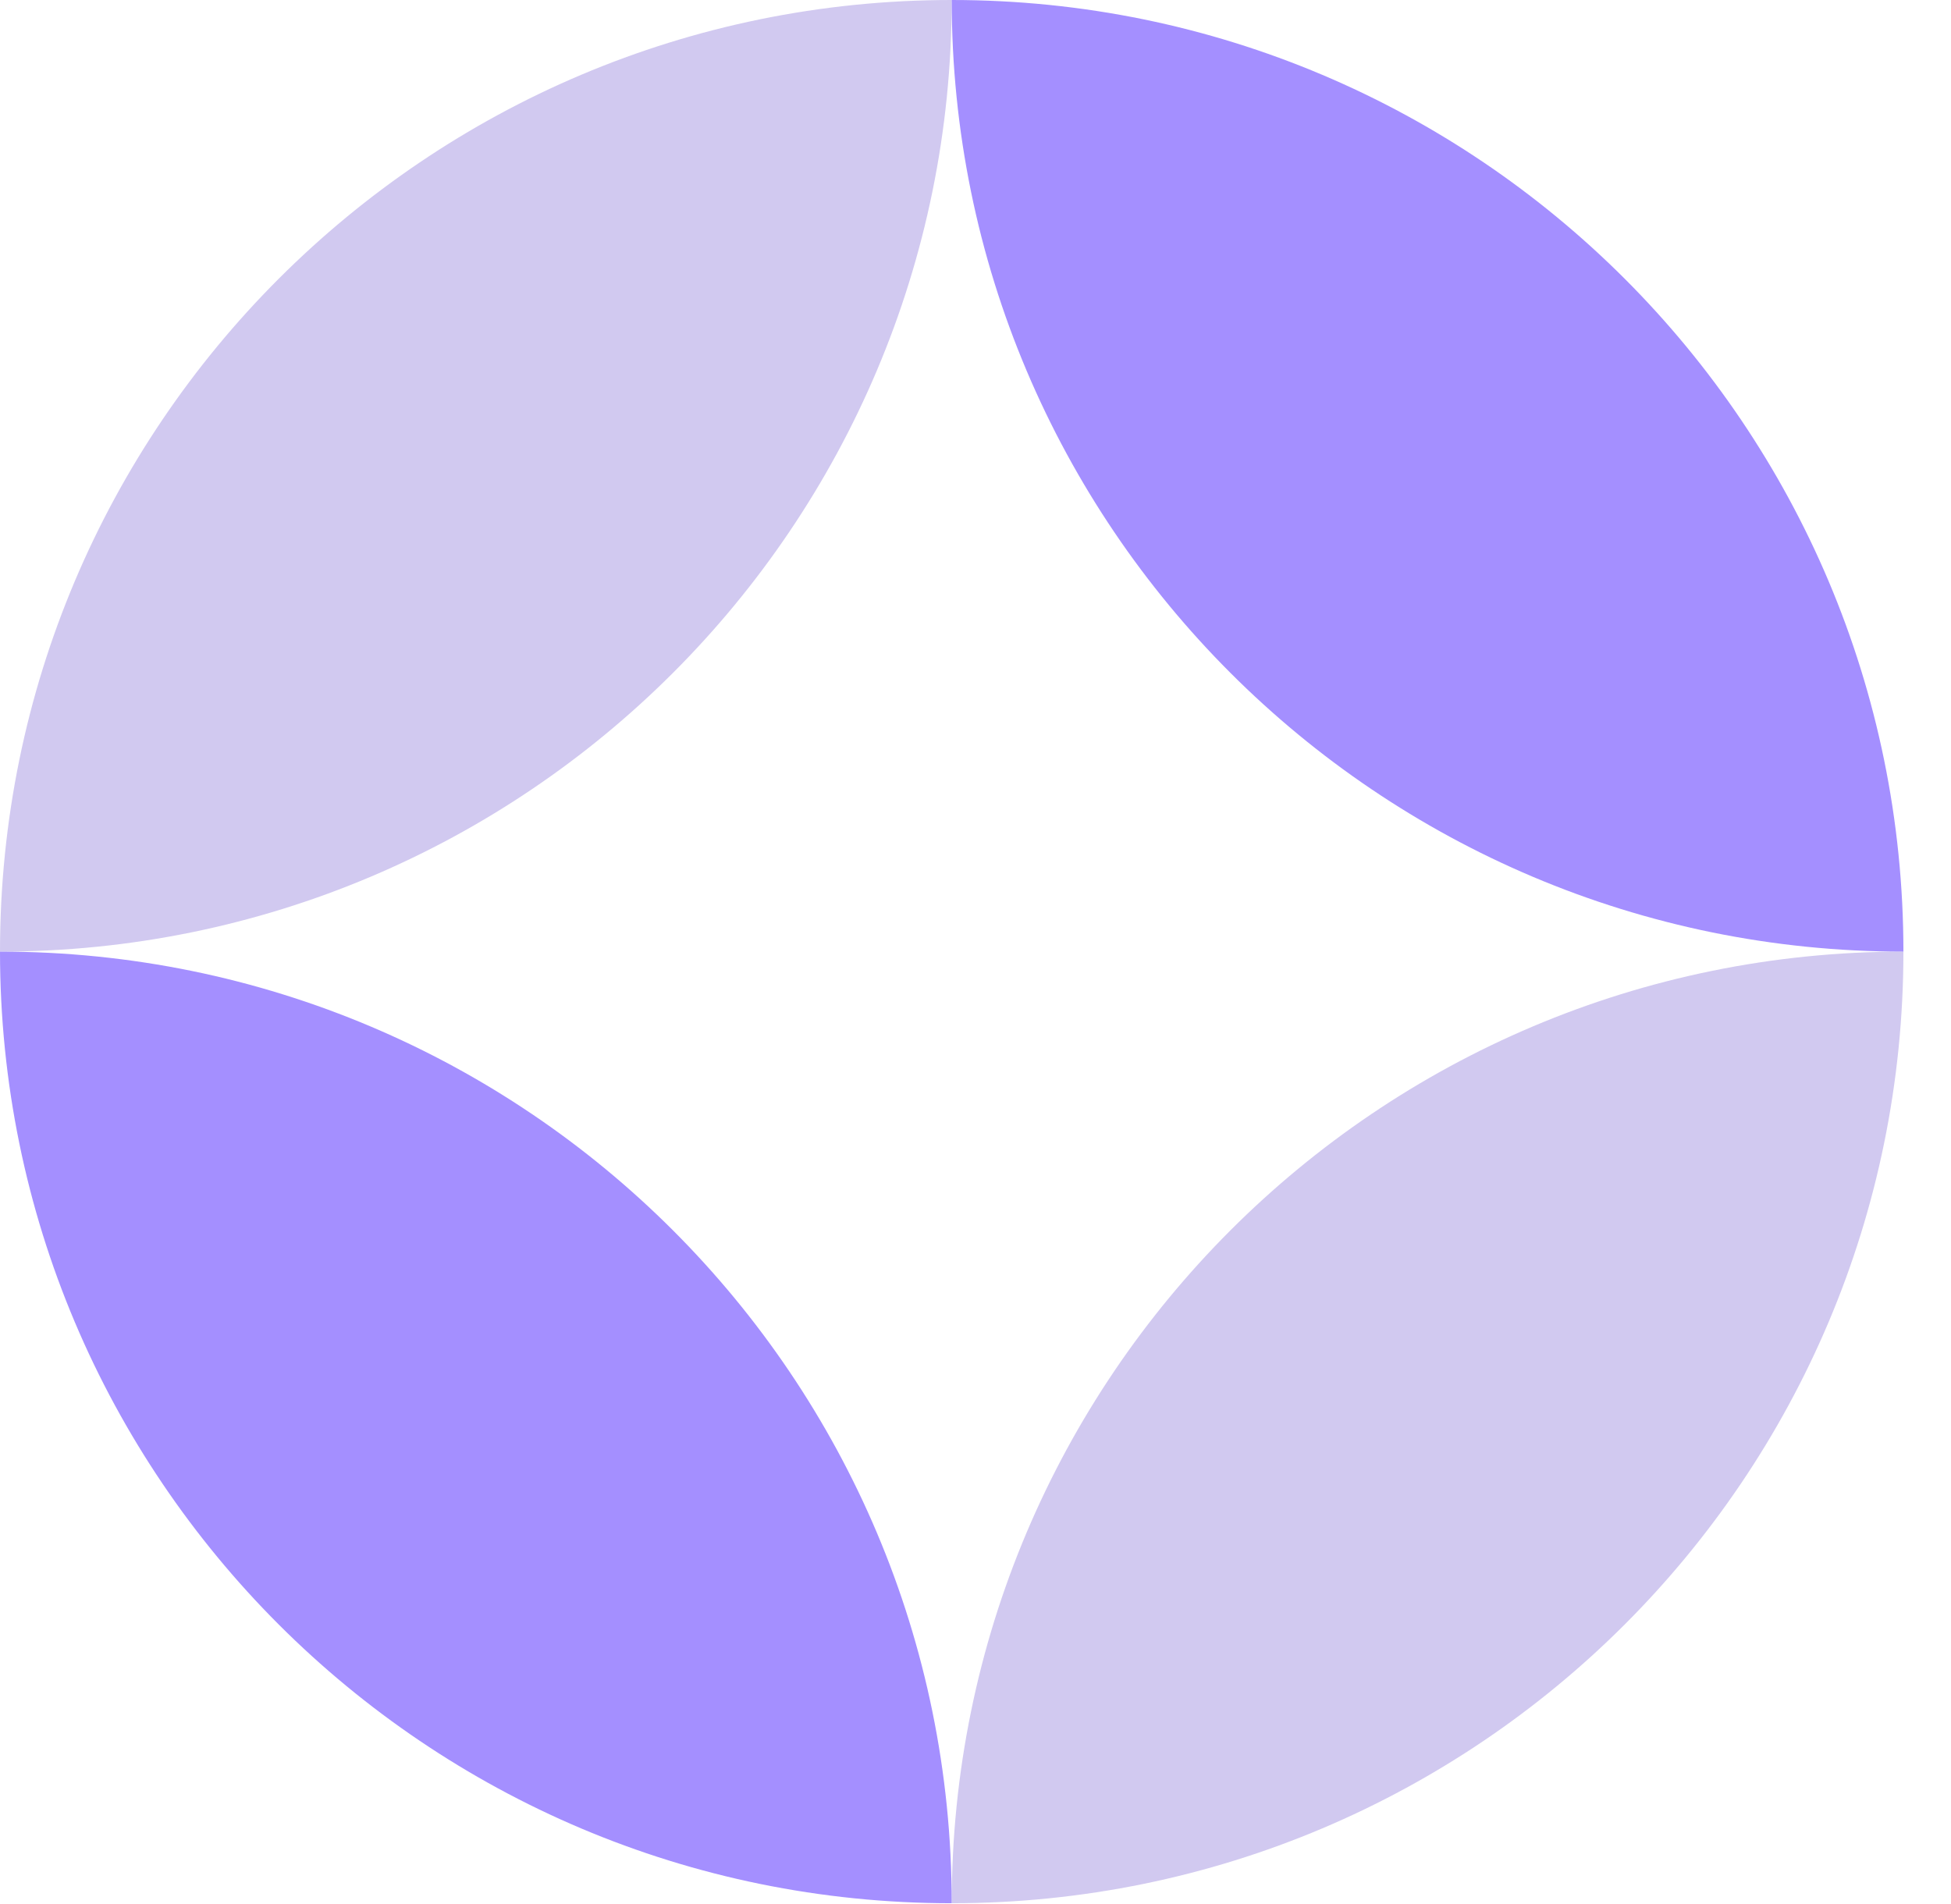
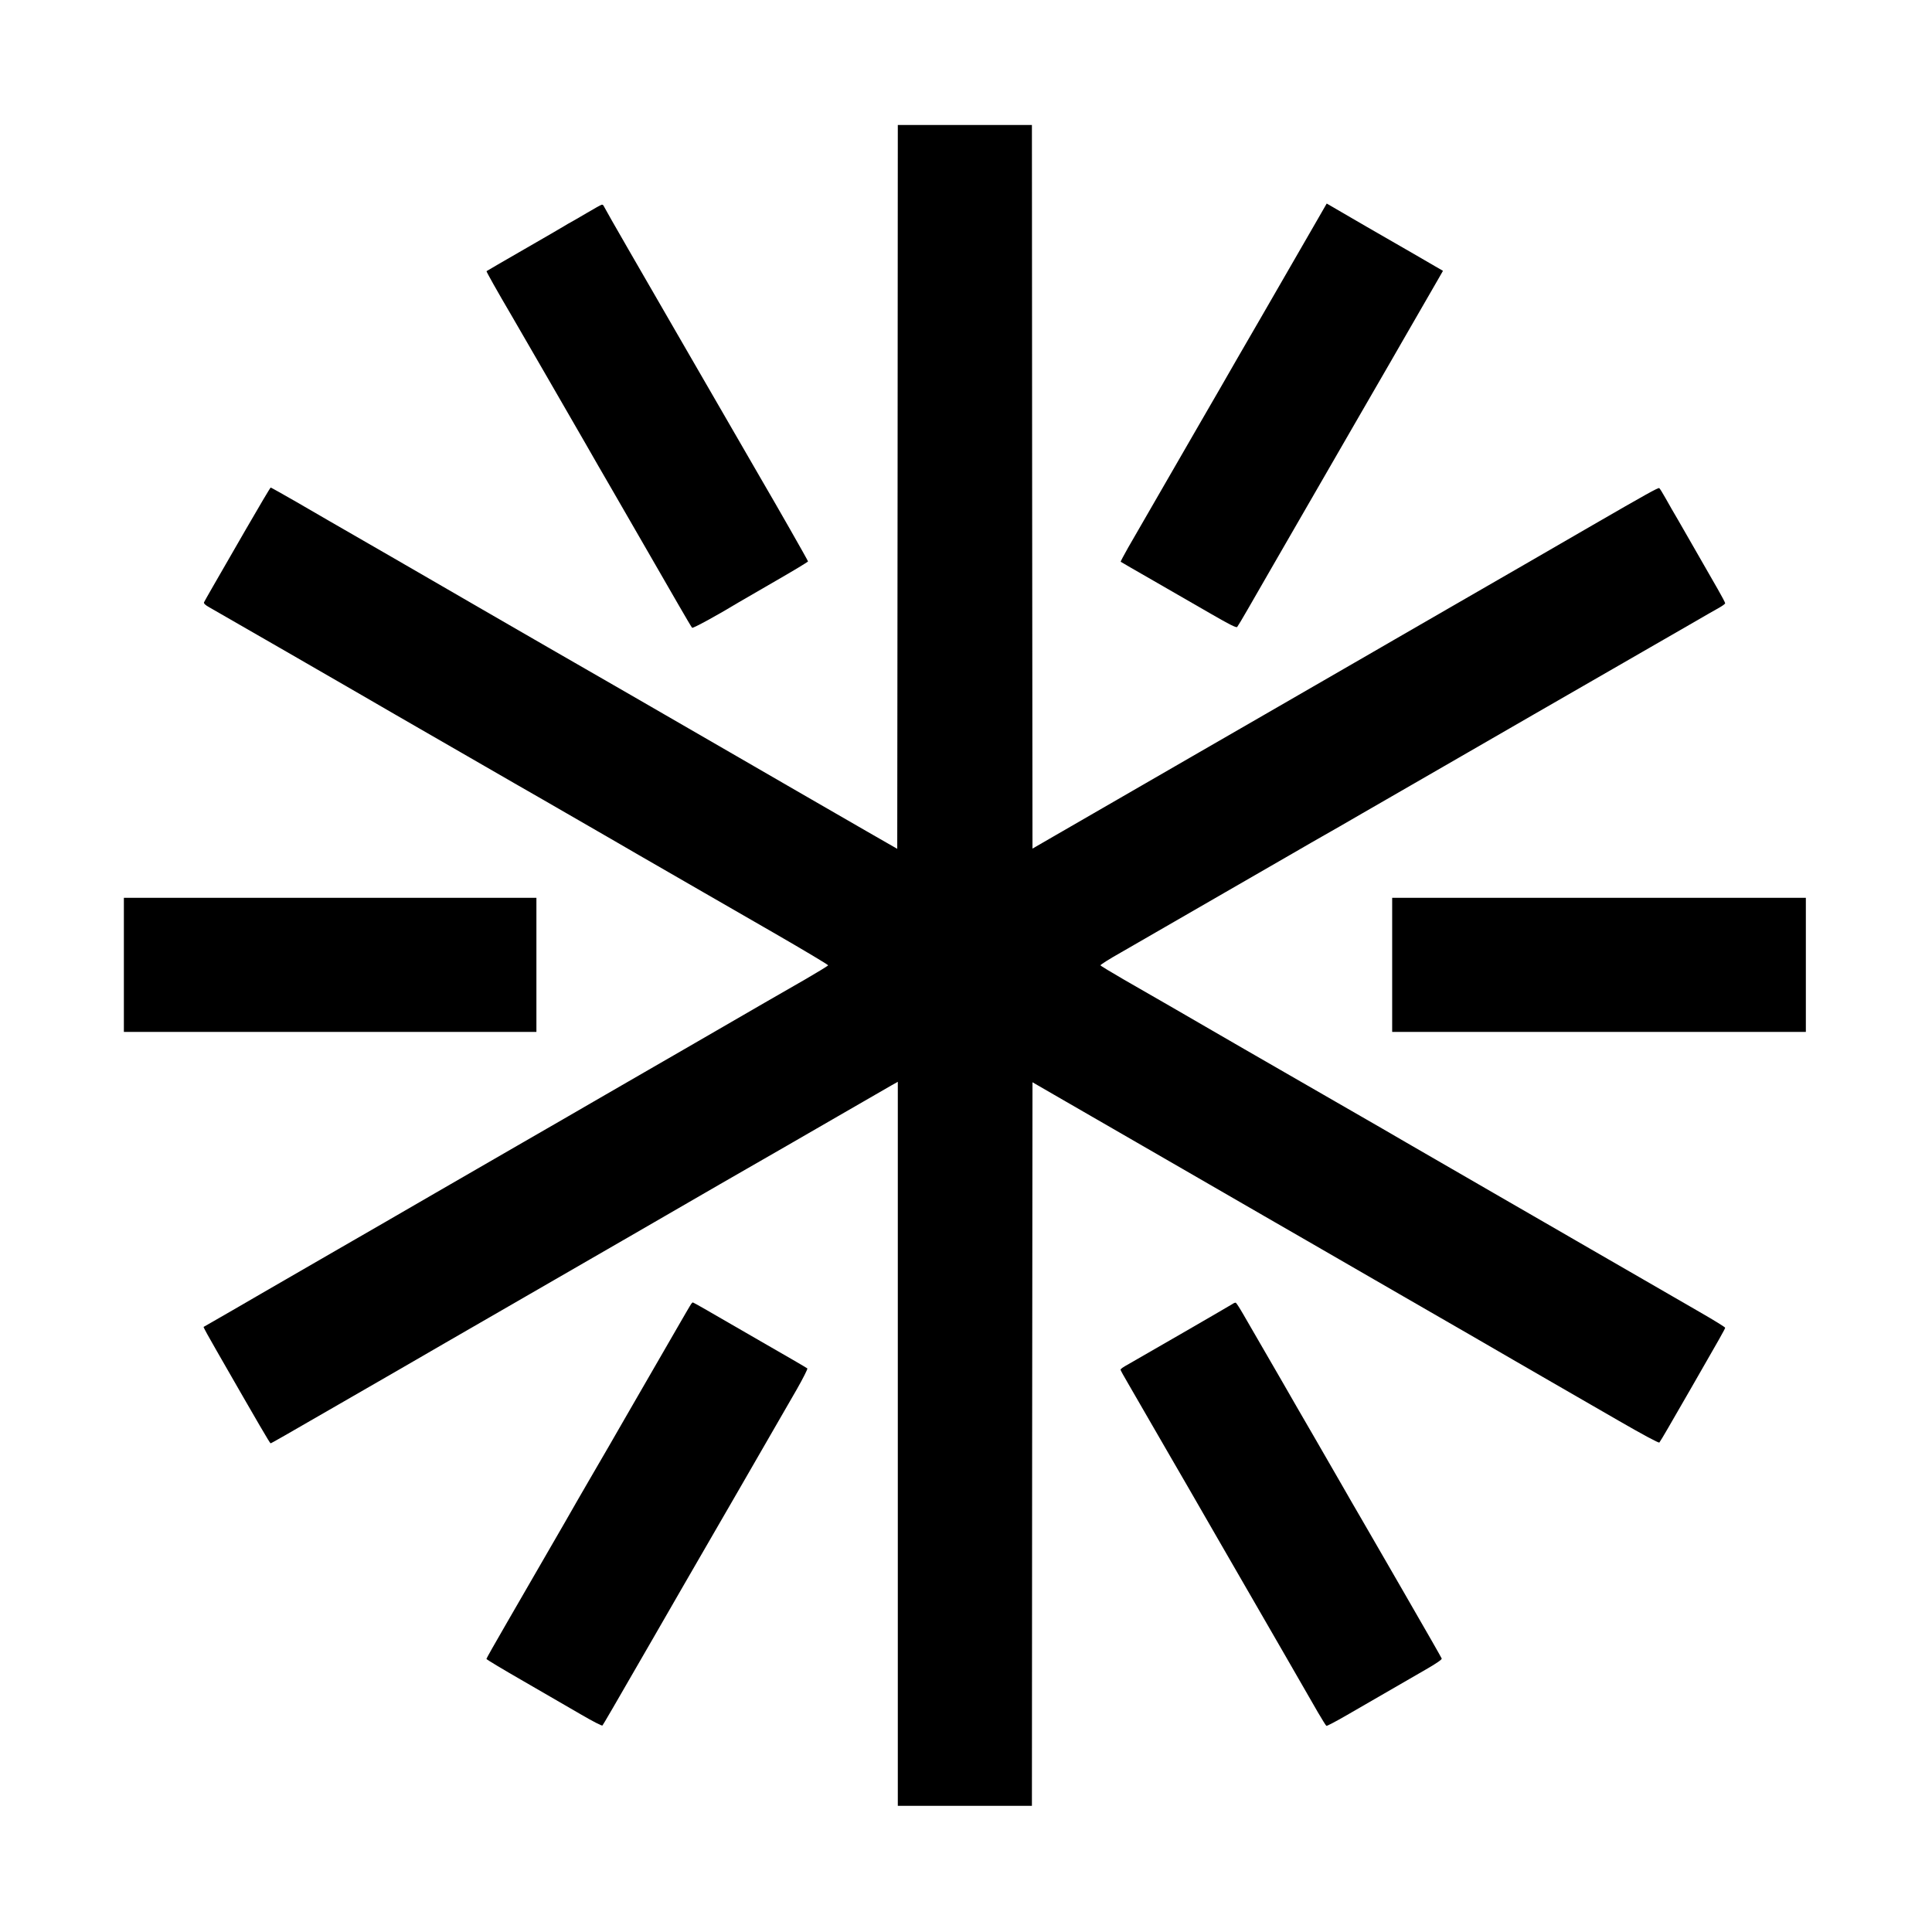
- <svg xmlns="http://www.w3.org/2000/svg" id="logo-44" width="41" height="40" viewBox="0 0 41 40" fill="none">
-   <path d="M20 0C8.954 0 0 8.954 0 20C11.046 20 20 11.046 20 0Z" fill="#d1c9f0" class="ccustom" />
-   <path d="M20 40C31.046 40 40 31.046 40 20C28.954 20 20 28.954 20 40Z" fill="#d1c9f0" class="ccustom" />
-   <path d="M20 0C31.046 0 40 8.954 40 20C28.954 20 20 11.046 20 0Z" fill="#a48fff" class="ccompli2" />
-   <path d="M20 40C8.954 40 -9.65645e-07 31.046 0 20C11.046 20 20 28.954 20 40Z" fill="#a48fff" class="ccompli2" />
+ <svg xmlns="http://www.w3.org/2000/svg" version="1.0" width="1700pt" height="1700pt" viewBox="0 0 1700 1700" preserveAspectRatio="xMidYMid meet">
+   <g transform="translate(0,1700) scale(0.1,-0.1)" fill="#000000" stroke="none">
+     <path d="M7898 12715 l-3 -3184 -270 155 c-417 240 -835 482 -1115 644 -856 495 -1250 722 -1360 785 -69 40 -215 124 -325 187 -110 64 -371 215 -580 335 -209 121 -423 245 -475 275 -52 30 -198 115 -325 188 -551 317 -631 364 -838 484 -120 69 -222 126 -225 126 -4 0 -103 -168 -221 -372 -118 -205 -247 -429 -287 -498 -40 -69 -75 -132 -79 -140 -3 -10 11 -24 47 -44 48 -27 356 -204 678 -390 69 -40 188 -109 265 -153 77 -45 255 -147 395 -228 140 -82 370 -214 510 -295 140 -80 329 -189 420 -242 281 -162 613 -354 660 -380 46 -26 183 -105 610 -352 135 -79 342 -198 460 -266 118 -68 274 -158 345 -199 72 -42 350 -202 618 -356 267 -154 485 -284 484 -289 -2 -5 -90 -59 -197 -121 -107 -61 -269 -155 -360 -207 -339 -196 -559 -323 -705 -408 -82 -47 -240 -138 -350 -202 -110 -63 -312 -180 -450 -260 -137 -80 -401 -232 -585 -338 -184 -106 -546 -316 -805 -465 -258 -150 -648 -375 -865 -500 -217 -126 -420 -242 -450 -260 -30 -17 -131 -76 -225 -130 -93 -54 -206 -119 -250 -145 -44 -25 -118 -68 -165 -95 -47 -27 -87 -50 -89 -51 -2 -2 50 -97 116 -211 378 -659 468 -813 474 -813 6 0 135 74 599 342 91 52 282 163 425 245 143 83 375 216 515 298 140 81 316 182 390 225 138 80 460 265 880 508 129 74 287 165 350 202 412 239 1245 720 1390 802 19 11 220 127 445 257 226 131 436 252 468 270 l57 32 0 -3185 0 -3186 590 0 590 0 2 3183 3 3184 185 -107 c299 -172 624 -360 1135 -655 264 -153 586 -338 715 -413 129 -75 303 -175 385 -222 337 -195 689 -398 845 -488 284 -163 922 -532 990 -572 36 -21 178 -103 315 -182 138 -79 404 -233 593 -342 201 -116 347 -195 353 -189 4 4 39 62 77 128 38 66 129 224 202 350 251 436 300 523 300 532 0 5 -100 67 -222 137 -123 71 -340 196 -483 279 -143 83 -359 207 -480 277 -121 70 -265 153 -320 185 -55 31 -233 134 -395 228 -553 320 -715 413 -910 526 -107 62 -202 117 -210 122 -14 8 -229 132 -875 504 -132 76 -283 163 -335 193 -52 30 -178 103 -280 162 -102 59 -273 158 -380 220 -107 62 -287 165 -400 230 -112 65 -205 121 -207 126 -1 5 77 55 175 110 97 56 276 159 397 229 121 70 355 205 520 300 337 194 452 260 593 342 146 85 210 121 292 168 41 23 188 107 325 187 138 79 329 190 425 245 96 56 231 133 300 173 69 40 422 244 785 453 363 209 719 414 790 455 72 41 186 108 255 147 69 40 217 125 330 190 113 66 229 132 258 148 28 16 52 33 52 39 0 6 -29 61 -64 122 -35 61 -139 242 -230 401 -91 160 -171 297 -176 305 -5 8 -30 52 -55 97 -25 45 -50 85 -55 88 -9 6 -123 -58 -585 -325 -188 -109 -286 -166 -605 -350 -140 -81 -433 -250 -650 -375 -217 -126 -435 -251 -485 -280 -49 -28 -135 -78 -190 -110 -132 -76 -387 -223 -970 -560 -132 -76 -384 -221 -560 -323 -469 -271 -1073 -620 -1285 -742 l-185 -107 -3 3184 -2 3183 -590 0 -590 0 -2 -3185z" />
+     <path d="M11598 15077 c-113 -196 -228 -395 -503 -872 -137 -236 -297 -513 -355 -615 -59 -102 -132 -228 -162 -280 -30 -52 -99 -171 -153 -265 -143 -247 -416 -720 -498 -863 -38 -67 -68 -124 -66 -125 2 -2 132 -77 289 -167 157 -90 384 -221 505 -291 164 -95 223 -124 231 -116 6 7 47 75 91 152 44 77 140 244 213 370 73 127 243 421 378 655 135 234 293 508 352 610 130 225 290 502 318 550 11 19 52 91 92 160 126 218 302 523 335 581 l32 56 -66 38 c-36 21 -122 71 -191 111 -69 40 -255 147 -415 239 -159 92 -304 176 -320 186 l-31 18 -76 -132z" />
+     <path d="M5160 15124 c-69 -41 -132 -77 -140 -81 -8 -4 -31 -17 -50 -29 -19 -12 -181 -106 -360 -209 -179 -103 -327 -189 -329 -191 -3 -3 91 -171 225 -399 29 -49 161 -278 294 -508 132 -230 291 -505 352 -610 60 -106 161 -280 223 -387 61 -107 197 -341 300 -520 104 -179 237 -410 297 -515 60 -104 113 -194 118 -199 7 -7 224 111 410 224 25 15 172 100 328 190 155 89 282 166 282 170 0 7 -280 498 -410 720 -36 62 -316 547 -740 1280 -106 184 -294 509 -417 722 -123 213 -226 394 -229 402 -3 9 -11 16 -18 15 -6 0 -67 -34 -136 -75z" />
+     <path d="M1090 8510 l0 -590 1815 0 1815 0 0 590 0 590 -1815 0 -1815 0 0 -590z" />
+     <path d="M12250 8510 l0 -590 1820 0 1820 0 0 590 0 590 -1820 0 -1820 0 0 -590z" />
+     <path d="M6083 5528 c-6 -7 -72 -121 -148 -253 -162 -281 -328 -569 -410 -710 -32 -55 -107 -185 -167 -290 -61 -104 -143 -246 -183 -315 -40 -69 -135 -233 -210 -365 -153 -266 -238 -413 -504 -872 -100 -172 -181 -316 -181 -320 0 -5 147 -93 328 -197 180 -104 408 -236 506 -293 98 -57 182 -101 187 -96 7 8 83 138 449 773 106 184 226 391 265 460 218 375 772 1336 995 1723 56 98 98 182 94 186 -5 5 -189 112 -409 238 -220 127 -444 256 -497 287 -54 31 -100 56 -102 56 -2 0 -8 -6 -13 -12z" />
+     <path d="M10845 5526 c-16 -11 -803 -466 -911 -527 -56 -31 -74 -44 -74 -52 0 -4 31 -61 69 -125 37 -64 121 -209 186 -322 65 -113 148 -257 185 -320 37 -63 222 -383 410 -710 189 -327 451 -782 583 -1010 131 -228 269 -466 304 -528 36 -61 69 -115 74 -118 5 -3 84 39 176 92 167 97 414 239 696 402 96 55 146 90 143 98 -5 12 -112 200 -331 579 -54 94 -138 239 -187 324 -49 84 -132 228 -185 320 -53 91 -129 222 -168 291 -40 69 -150 260 -245 425 -96 165 -222 383 -280 485 -144 248 -286 494 -353 610 -30 52 -58 95 -63 97 -5 2 -18 -3 -29 -11z" />
+   </g>
</svg>
